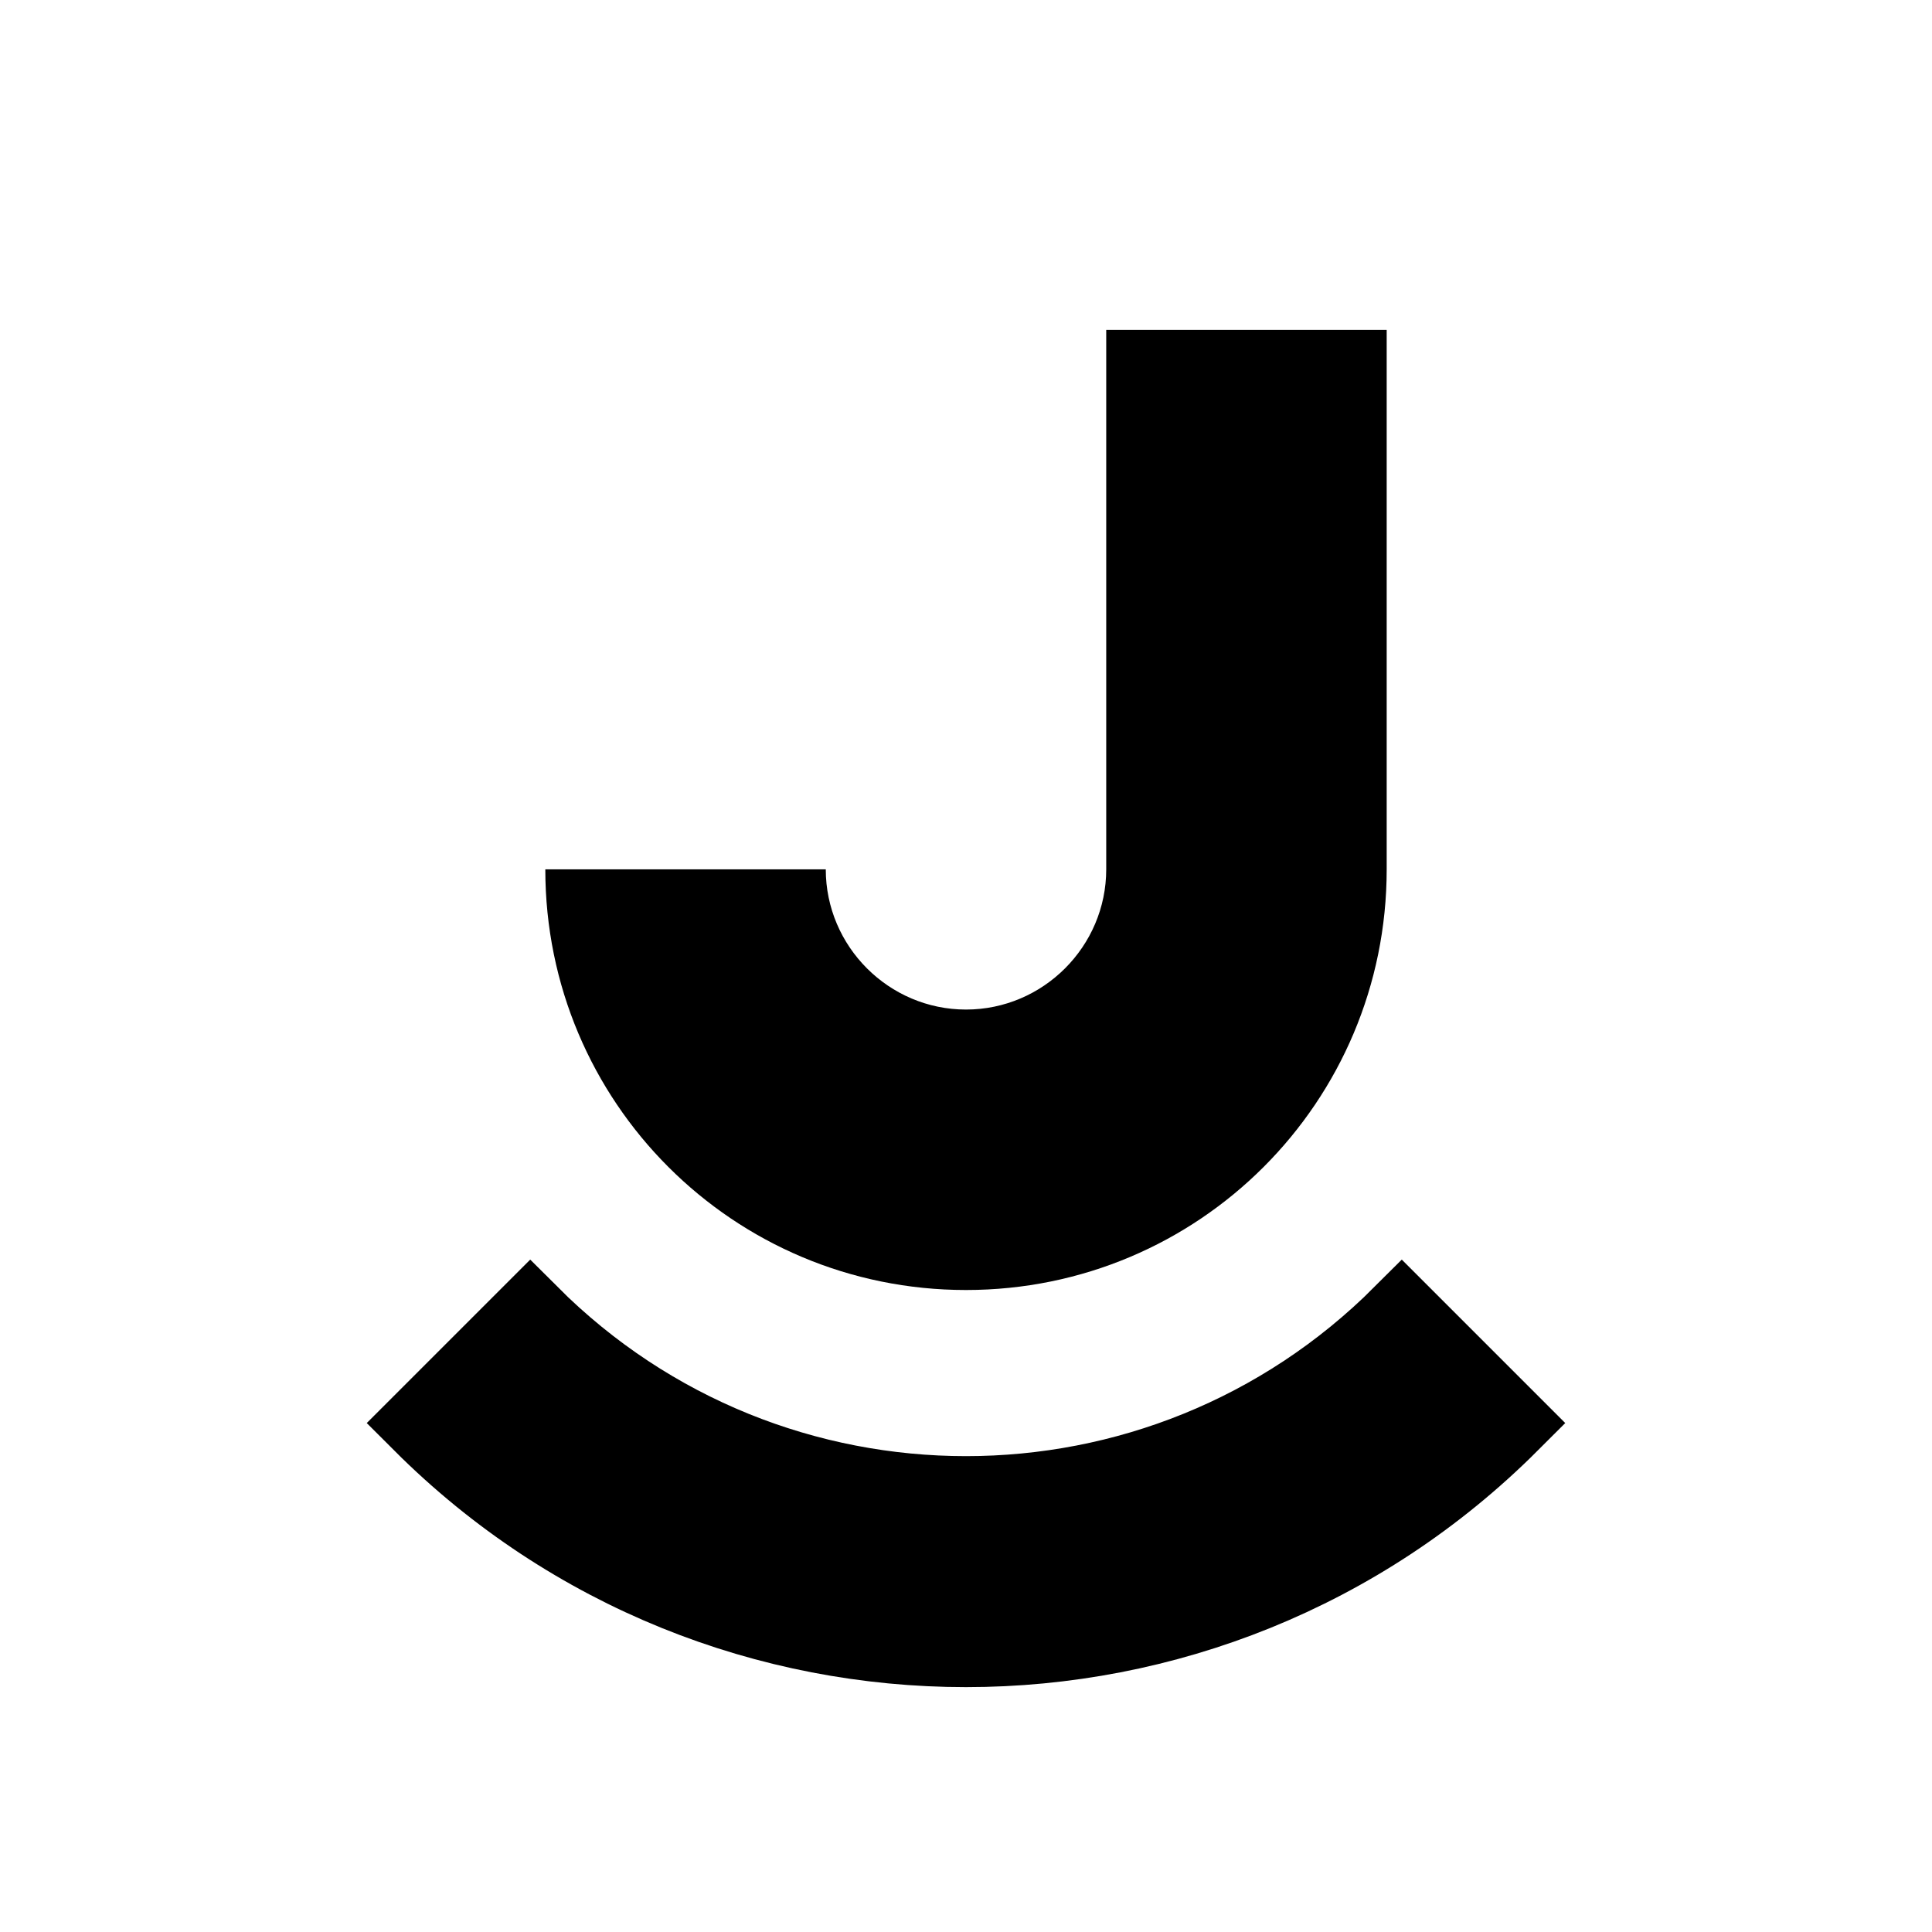
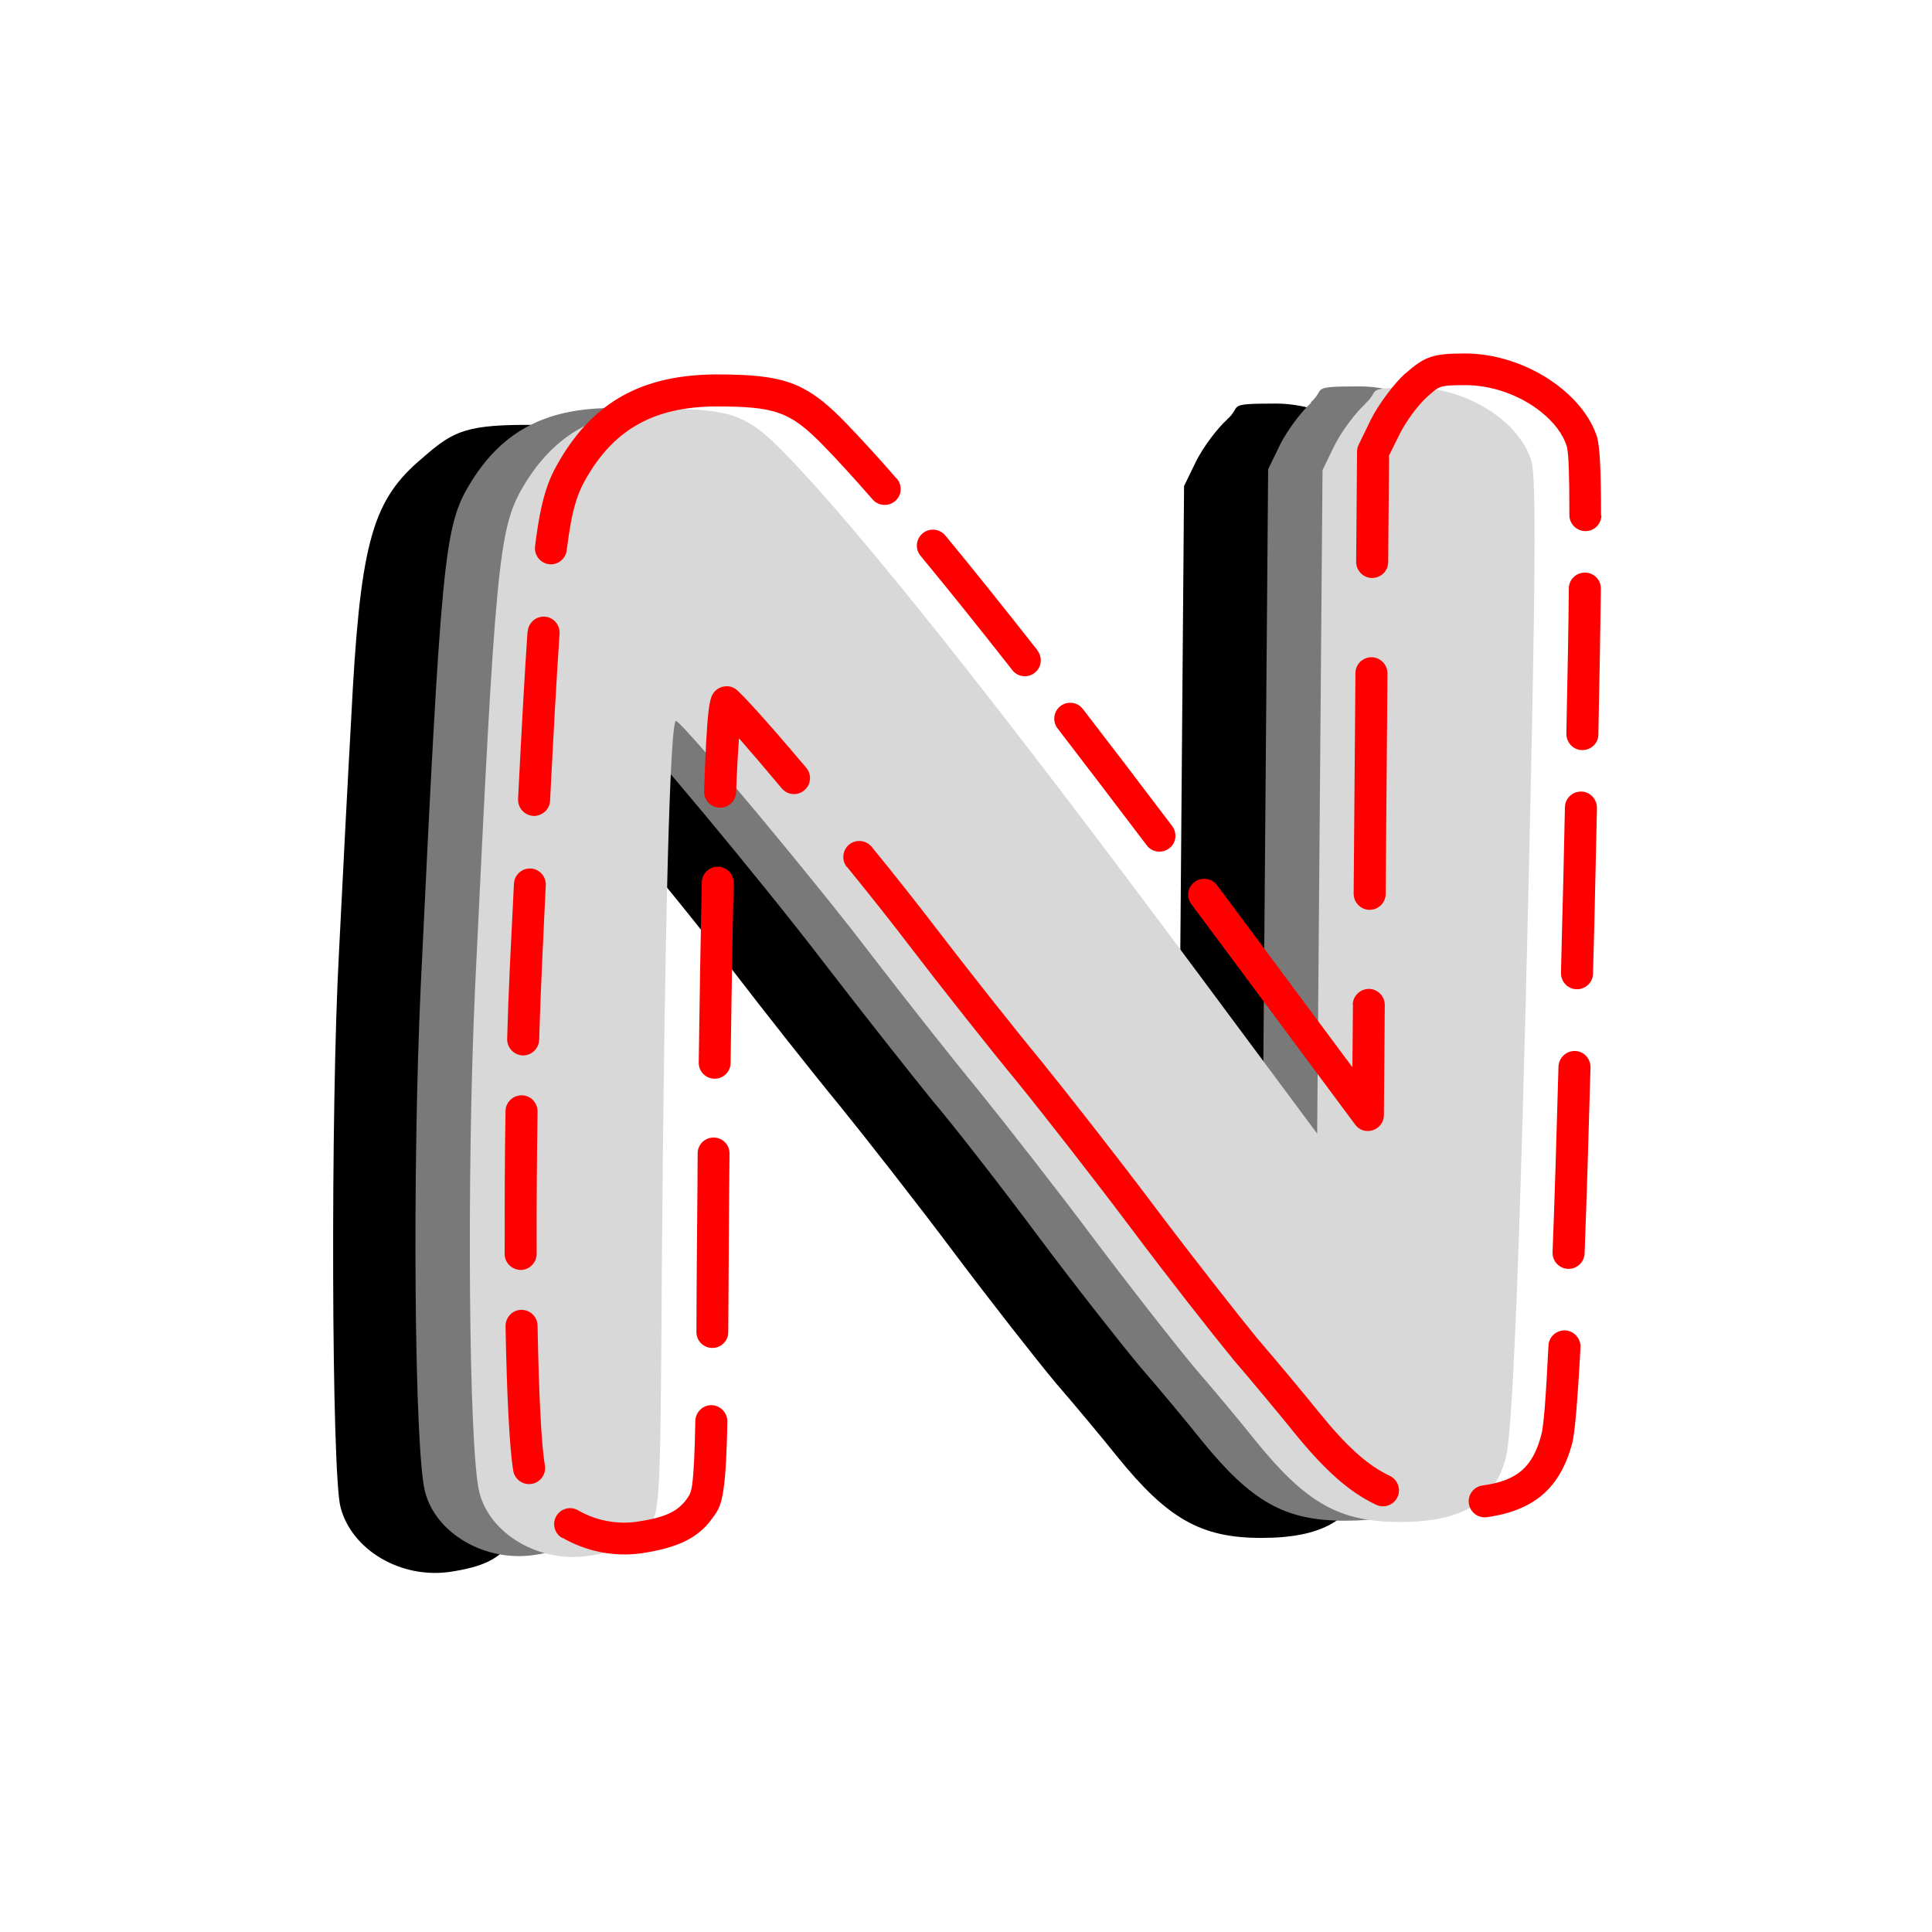
- <svg xmlns="http://www.w3.org/2000/svg" width="2048" height="2048" viewBox="0 0 2048 2048">
-   <path d="M1469.945 349.686v571.836c0 246.756-199.189 445.945-445.945 445.945s-445.945-199.189-445.945-445.945h297.297c0 81.757 66.892 148.648 148.648 148.648s148.648-66.891 148.648-148.648V349.686h297.297Z" />
-   <path stroke="#000" stroke-linecap="square" stroke-width="81.73" d="m562.052 1393.011-115.486 115.486c318.743 318.744 836.125 318.744 1154.868 0l-115.486-115.487c-255.226 255.227-668.67 255.227-923.896.001Z" />
+ <svg xmlns="http://www.w3.org/2000/svg" id="Layer_1" data-name="Layer 1" version="1.1" viewBox="0 0 1080 1080">
+   <defs>
+     <style>
+       .cls-1 {
+         fill: #000;
+       }
+ 
+       .cls-1, .cls-2, .cls-3, .cls-4, .cls-5 {
+         stroke-width: 0px;
+       }
+ 
+       .cls-2 {
+         fill: none;
+       }
+ 
+       .cls-3 {
+         fill: red;
+         fill-rule: evenodd;
+       }
+ 
+       .cls-6 {
+         clip-path: url(#clippath);
+       }
+ 
+       .cls-4 {
+         fill: #797979;
+       }
+ 
+       .cls-5 {
+         fill: #d8d8d8;
+       }
+     </style>
+     <clipPath id="clippath">
+       <rect class="cls-2" x="281.3" y="197.4" width="614.4" height="671.9" />
+     </clipPath>
+   </defs>
+   <path class="cls-1" d="M686,234.5c-5.7,5.1-13.4,15.5-17.3,23.2l-6.8,14-3,370.9-67-90.2c-108.4-146.2-189.3-247.7-230.7-290.2-20.8-21.4-30.1-24.7-67-24.7s-42.3,4.8-60.7,20.8c-25.9,22.9-32.4,47.6-37.2,143.8-1.8,31.6-4.8,89.9-6.8,130.1-4.8,87.5-4.2,292.3.9,310.5,6.3,23.8,33.6,39.9,61,36,18.2-2.7,27.7-7.1,34.2-16.7,6.3-8.3,6.3-12.5,7.1-147.7,1.5-186.7,4.5-304.5,8-302.4,6.3,3.9,79.2,91.4,109,130.7,17.6,22.9,44.4,56.9,59.8,75.6,15.2,18.8,44.1,55.7,63.7,81.9,19.9,26.5,45.5,59.2,56.9,72.9,11.6,13.4,27.4,32.4,34.8,41.7,28,34.5,46.7,45,80.1,45s52.4-9.5,59.5-36c3.9-14.3,8-121.2,12.5-312.3,4.2-181,4.5-234.3,1.8-244.7-6.5-22.3-36.3-41.1-65.5-41.1s-18.5,1.2-27.4,8.9Z" />
+   <path class="cls-4" d="M733,225.1c-5.7,5.1-13.4,15.5-17.3,23.2l-6.8,14-3,370.9-67-90.2c-110.7-149.1-188.7-247.1-230.7-290.2-20.8-21.4-30.1-24.7-67-24.7-37.2.3-61.6,13.7-79.2,43.5-13.7,23.2-15.5,42.9-26.8,279.5-4.8,103.6-3.6,259.6,2.4,282.8,6,23.2,33.3,39.3,60.7,35.4,18.2-2.7,27.7-7.1,34.2-16.7,6-8.3,6.3-12.8,7.1-149.1,1.5-187.5,4.5-303,8-301,6.3,3.9,78.3,90.2,113.7,136.6,21.1,27.4,47.9,61.3,59.5,75.6,11.9,14,38.1,47.6,58.3,74.7,20.2,27.1,46.4,60.4,57.8,74.1,11.6,13.4,27.4,32.4,34.8,41.7,28,34.5,46.7,44.9,80.1,44.9s52.4-9.5,59.5-36c3.9-14.3,8-121.2,12.5-312.3,4.2-181,4.5-234.3,1.8-244.7-6.5-22.3-36.3-41.1-65.5-41.1s-18.5,1.2-27.4,8.9Z" />
+   <path class="cls-5" d="M763.4,225.6c-5.7,5.1-13.4,15.5-17.3,23.2l-6.8,14-3,370.9-67-90.2c-111-149.4-188.7-247.1-230.7-290.2-20.8-21.4-30.1-24.7-67-24.7-37.2.3-61.6,13.7-79.2,43.5-13.7,23.2-15.5,42.9-26.8,279.5-4.8,103.6-3.6,259.6,2.4,282.8,6,23.2,33.3,39.3,60.7,35.4,18.2-2.7,27.7-7.1,34.2-16.7,6-8.3,6.3-12.8,7.1-147.7,1.5-187.8,4.5-304.5,8-302.4,6.3,3.9,79.2,91.4,109,130.7,17.6,22.9,44.4,56.9,59.8,75.6,15.2,18.8,44.1,55.7,63.7,81.9,19.9,26.5,45.5,59.2,56.9,72.9,11.6,13.4,27.4,32.4,34.8,41.7,28,34.5,46.7,45,80.1,45s52.4-9.5,59.5-36c3.9-14.3,8-121.2,12.5-312.3,4.2-181,4.5-234.3,1.8-244.7-6.6-22.3-36.3-41.1-65.5-41.1s-18.5,1.2-27.4,8.9Z" />
+   <g class="cls-6">
+     <path class="cls-3" d="M413.1,412.7c-.6,8.2-1.2,18.8-1.6,30.2-.2,4.9-4.3,8.8-9.3,8.6-4.9-.2-8.8-4.3-8.6-9.3.7-21.1,1.5-36.1,2.4-44,.5-5,1.4-8,1.9-9.2,1.8-3.8,4.7-4.8,6.5-5.2,2.1-.4,4.3-.2,6.4,1.1,0,0,.1,0,.2.1,2.9,1.8,19.5,20.2,39.7,44.2,3.2,3.8,2.7,9.4-1.1,12.6-3.8,3.2-9.4,2.7-12.6-1.1-9.2-11-17.5-20.7-24-28.1ZM895.2,288c0,4.9-4,8.9-8.9,8.9s-9-4-9-8.9c0-23.1-.4-34.1-1.4-38.3-2.2-7.2-7.5-13.9-14.4-19.4-11.3-9.1-26.9-15-42.4-15s-14.5.7-21.5,6.7c-5,4.5-11.7,13.7-15.1,20.5l-6,12.1-.5,59.6c0,4.9-4,8.9-9,8.9-4.9,0-8.9-4.1-8.9-9l.5-61.6c0-1.3.3-2.7.9-3.9l6.8-14s0,0,0,0c4.3-8.6,13-20.2,19.3-25.9,0,0,0,0,.1,0,10.8-9.4,15.1-11.1,33.2-11.1,33.2,0,66.6,22.1,74.1,47.5,0,0,0,.2,0,.3,1.2,4.5,2,16.7,2,42.8ZM757.7,376.3c0-4.9,4-8.9,9-8.9,4.9,0,8.9,4.1,8.9,9l-1,123.3c0,4.9-4,8.9-9,8.9-4.9,0-8.9-4.1-8.9-9l1-123.3ZM756.2,561.7c0-4.9,4.1-8.9,9-8.9,4.9,0,8.9,4.1,8.9,9l-.5,61.6c0,3.8-2.5,7.2-6.2,8.4-3.7,1.2-7.6,0-9.9-3.2l-67-90.2c-8.4-11.3-16.5-22.2-24.5-32.9-3-4-2.2-9.6,1.8-12.5,3.9-2.9,9.6-2.1,12.5,1.8,8,10.7,16.2,21.7,24.6,33l51.1,68.8.3-35ZM655.3,461.8c2.9,4,2.2,9.6-1.8,12.5-3.9,2.9-9.6,2.2-12.5-1.8-17.7-23.4-34.3-45.1-49.8-65.3-3-3.9-2.3-9.5,1.6-12.5,3.9-3,9.5-2.3,12.5,1.6,15.6,20.2,32.2,42,49.9,65.4ZM579.9,363.6c3,3.9,2.4,9.5-1.5,12.5-3.9,3.1-9.5,2.4-12.5-1.5-19-24.2-36.1-45.5-51.3-63.9-3.2-3.8-2.6-9.4,1.2-12.6,3.8-3.1,9.4-2.6,12.6,1.2,15.3,18.5,32.5,40,51.6,64.3ZM501.3,267.5c3.2,3.7,2.9,9.4-.9,12.6-3.7,3.2-9.4,2.8-12.6-.9-10.4-11.9-19.5-21.9-27.4-30-18.8-19.3-27.2-22-60.6-22-33.5.3-55.7,12.2-71.5,39.1-5.4,9.1-8.6,17.7-11.5,41.3-.6,4.9-5.1,8.4-9.9,7.8-4.9-.6-8.4-5.1-7.8-10,3.4-27.6,7.5-37.5,13.8-48.2,19.3-32.7,46-47.5,86.8-47.9h0c24.2,0,37.5,1.7,49.2,7.8,7.9,4.1,15.1,10.2,24.2,19.6,8,8.3,17.4,18.5,28,30.7ZM295,353c.4-4.9,4.6-8.6,9.5-8.3s8.6,4.6,8.3,9.5c-1.6,23.5-3.3,53.8-5.3,93.4-.2,4.9-4.5,8.7-9.4,8.5-4.9-.3-8.7-4.5-8.5-9.4,2-39.8,3.7-70.2,5.3-93.8ZM287.3,494c.2-4.9,4.4-8.7,9.3-8.5,4.9.2,8.7,4.4,8.5,9.3-.7,14.6-1.5,30.2-2.2,46.8-.6,12.6-1.1,25.9-1.5,39.7-.2,4.9-4.3,8.8-9.2,8.7-4.9-.2-8.8-4.3-8.7-9.2.4-13.9.9-27.3,1.5-40,.8-16.7,1.6-32.3,2.3-46.9ZM282.6,621.1c0-4.9,4.2-8.9,9.1-8.8,4.9,0,8.8,4.1,8.8,9.1-.4,26.8-.6,54-.5,79.5,0,4.9-4,9-8.9,9-4.9,0-9-4-9-8.9,0-25.6,0-53,.5-79.9ZM282.6,741.3c0-4.9,3.8-9,8.8-9.1,4.9,0,9,3.8,9.1,8.8.7,36.8,2,66,4.1,78.2.8,4.9-2.5,9.5-7.4,10.3-4.9.8-9.5-2.5-10.3-7.4-2.1-12.7-3.6-42.8-4.3-80.8ZM314.2,859.7c-4.3-2.5-5.7-8-3.2-12.2,2.5-4.3,7.9-5.7,12.2-3.2,9.3,5.4,21,8,32.6,6.4,14.8-2.2,22.8-5.2,28.2-12.9,0,0,.2-.2.2-.3,1.3-1.8,2.1-3.2,2.7-7.4.9-6.3,1.4-16.7,1.8-35.8.1-4.9,4.2-8.9,9.1-8.8,4.9.1,8.8,4.2,8.8,9.1-.8,43.3-3.5,47.5-7.9,53.4-7.7,11.2-18.7,17.1-40.2,20.3h0c-15.7,2.2-31.5-1.3-44.1-8.7ZM407.1,744.7c0,4.9-4.1,8.9-9,8.8-4.9,0-8.9-4.1-8.8-9,0-14.2.2-30.5.3-49.4.2-17.4.3-34.2.4-50.4,0-4.9,4.1-8.9,9-8.8,4.9,0,8.9,4.1,8.8,9-.2,16.1-.3,32.9-.4,50.3-.1,18.9-.2,35.3-.3,49.4ZM408.4,594.2c0,4.9-4.1,8.9-9,8.8-4.9,0-8.9-4.1-8.8-9,.5-38.5,1.1-72.4,1.7-100.8.1-4.9,4.2-8.8,9.1-8.7,4.9.1,8.8,4.2,8.7,9.1-.6,28.3-1.2,62.1-1.7,100.6ZM473.4,484.7c-3.1-3.8-2.5-9.5,1.3-12.6,3.8-3.1,9.5-2.5,12.6,1.3,13.7,16.8,26.4,32.9,35.3,44.6,17.5,22.8,44.2,56.7,59.6,75.3,0,0,0,0,0,0,15.2,18.8,44.2,55.8,63.9,82.1,19.8,26.3,45.3,58.8,56.5,72.5,11.6,13.5,27.5,32.6,34.9,41.8,14.6,18,26.3,29.1,39.4,35.3,4.4,2.1,6.4,7.4,4.3,11.9-2.1,4.4-7.4,6.4-11.9,4.3-15.1-7.1-28.9-19.5-45.7-40.2h0c-7.4-9.2-23.1-28.1-34.6-41.5,0,0,0,0-.1-.2-11.4-13.8-37.1-46.6-57.1-73.3-19.6-26.1-48.3-62.9-63.5-81.6-15.5-18.8-42.4-52.8-60-75.8,0,0,0,0,0,0-8.8-11.6-21.4-27.5-34.9-44.1ZM831.2,848.1c-4.9.7-9.4-2.7-10.1-7.6-.7-4.9,2.7-9.4,7.6-10.1,9.6-1.3,16.8-3.9,22.1-8.5,5.2-4.6,8.5-11.1,10.8-19.8,1.4-5,2.6-21.8,4-49.9.2-4.9,4.4-8.7,9.4-8.5,4.9.3,8.7,4.5,8.5,9.4-1.6,30.2-3.2,48.3-4.6,53.6-3.4,12.7-8.7,21.9-16.3,28.6-7.6,6.6-17.7,10.9-31.3,12.8ZM885.8,700.7c-.2,4.9-4.3,8.8-9.3,8.6-4.9-.2-8.8-4.3-8.6-9.3,1.1-28.8,2.2-63.5,3.3-103.8.2-4.9,4.3-8.8,9.2-8.7,4.9.1,8.8,4.2,8.7,9.2-1.1,40.3-2.2,75-3.3,104ZM890.5,544.3c-.1,4.9-4.2,8.8-9.2,8.7-4.9-.1-8.8-4.2-8.7-9.2.4-16.6.8-33.8,1.3-51.9.3-14.3.6-27.9.9-40.7.1-4.9,4.2-8.8,9.1-8.7,4.9,0,8.8,4.2,8.8,9.1-.3,12.8-.6,26.3-.9,40.7-.4,18.1-.8,35.4-1.3,51.9ZM893.5,410.6c0,4.9-4.2,8.8-9.1,8.7-4.9,0-8.8-4.2-8.8-9.1.7-33,1.2-59.8,1.4-81.3,0-4.9,4.1-8.9,9.1-8.8,4.9,0,8.9,4.1,8.8,9-.3,21.6-.7,48.3-1.4,81.4Z" />
+   </g>
</svg>
